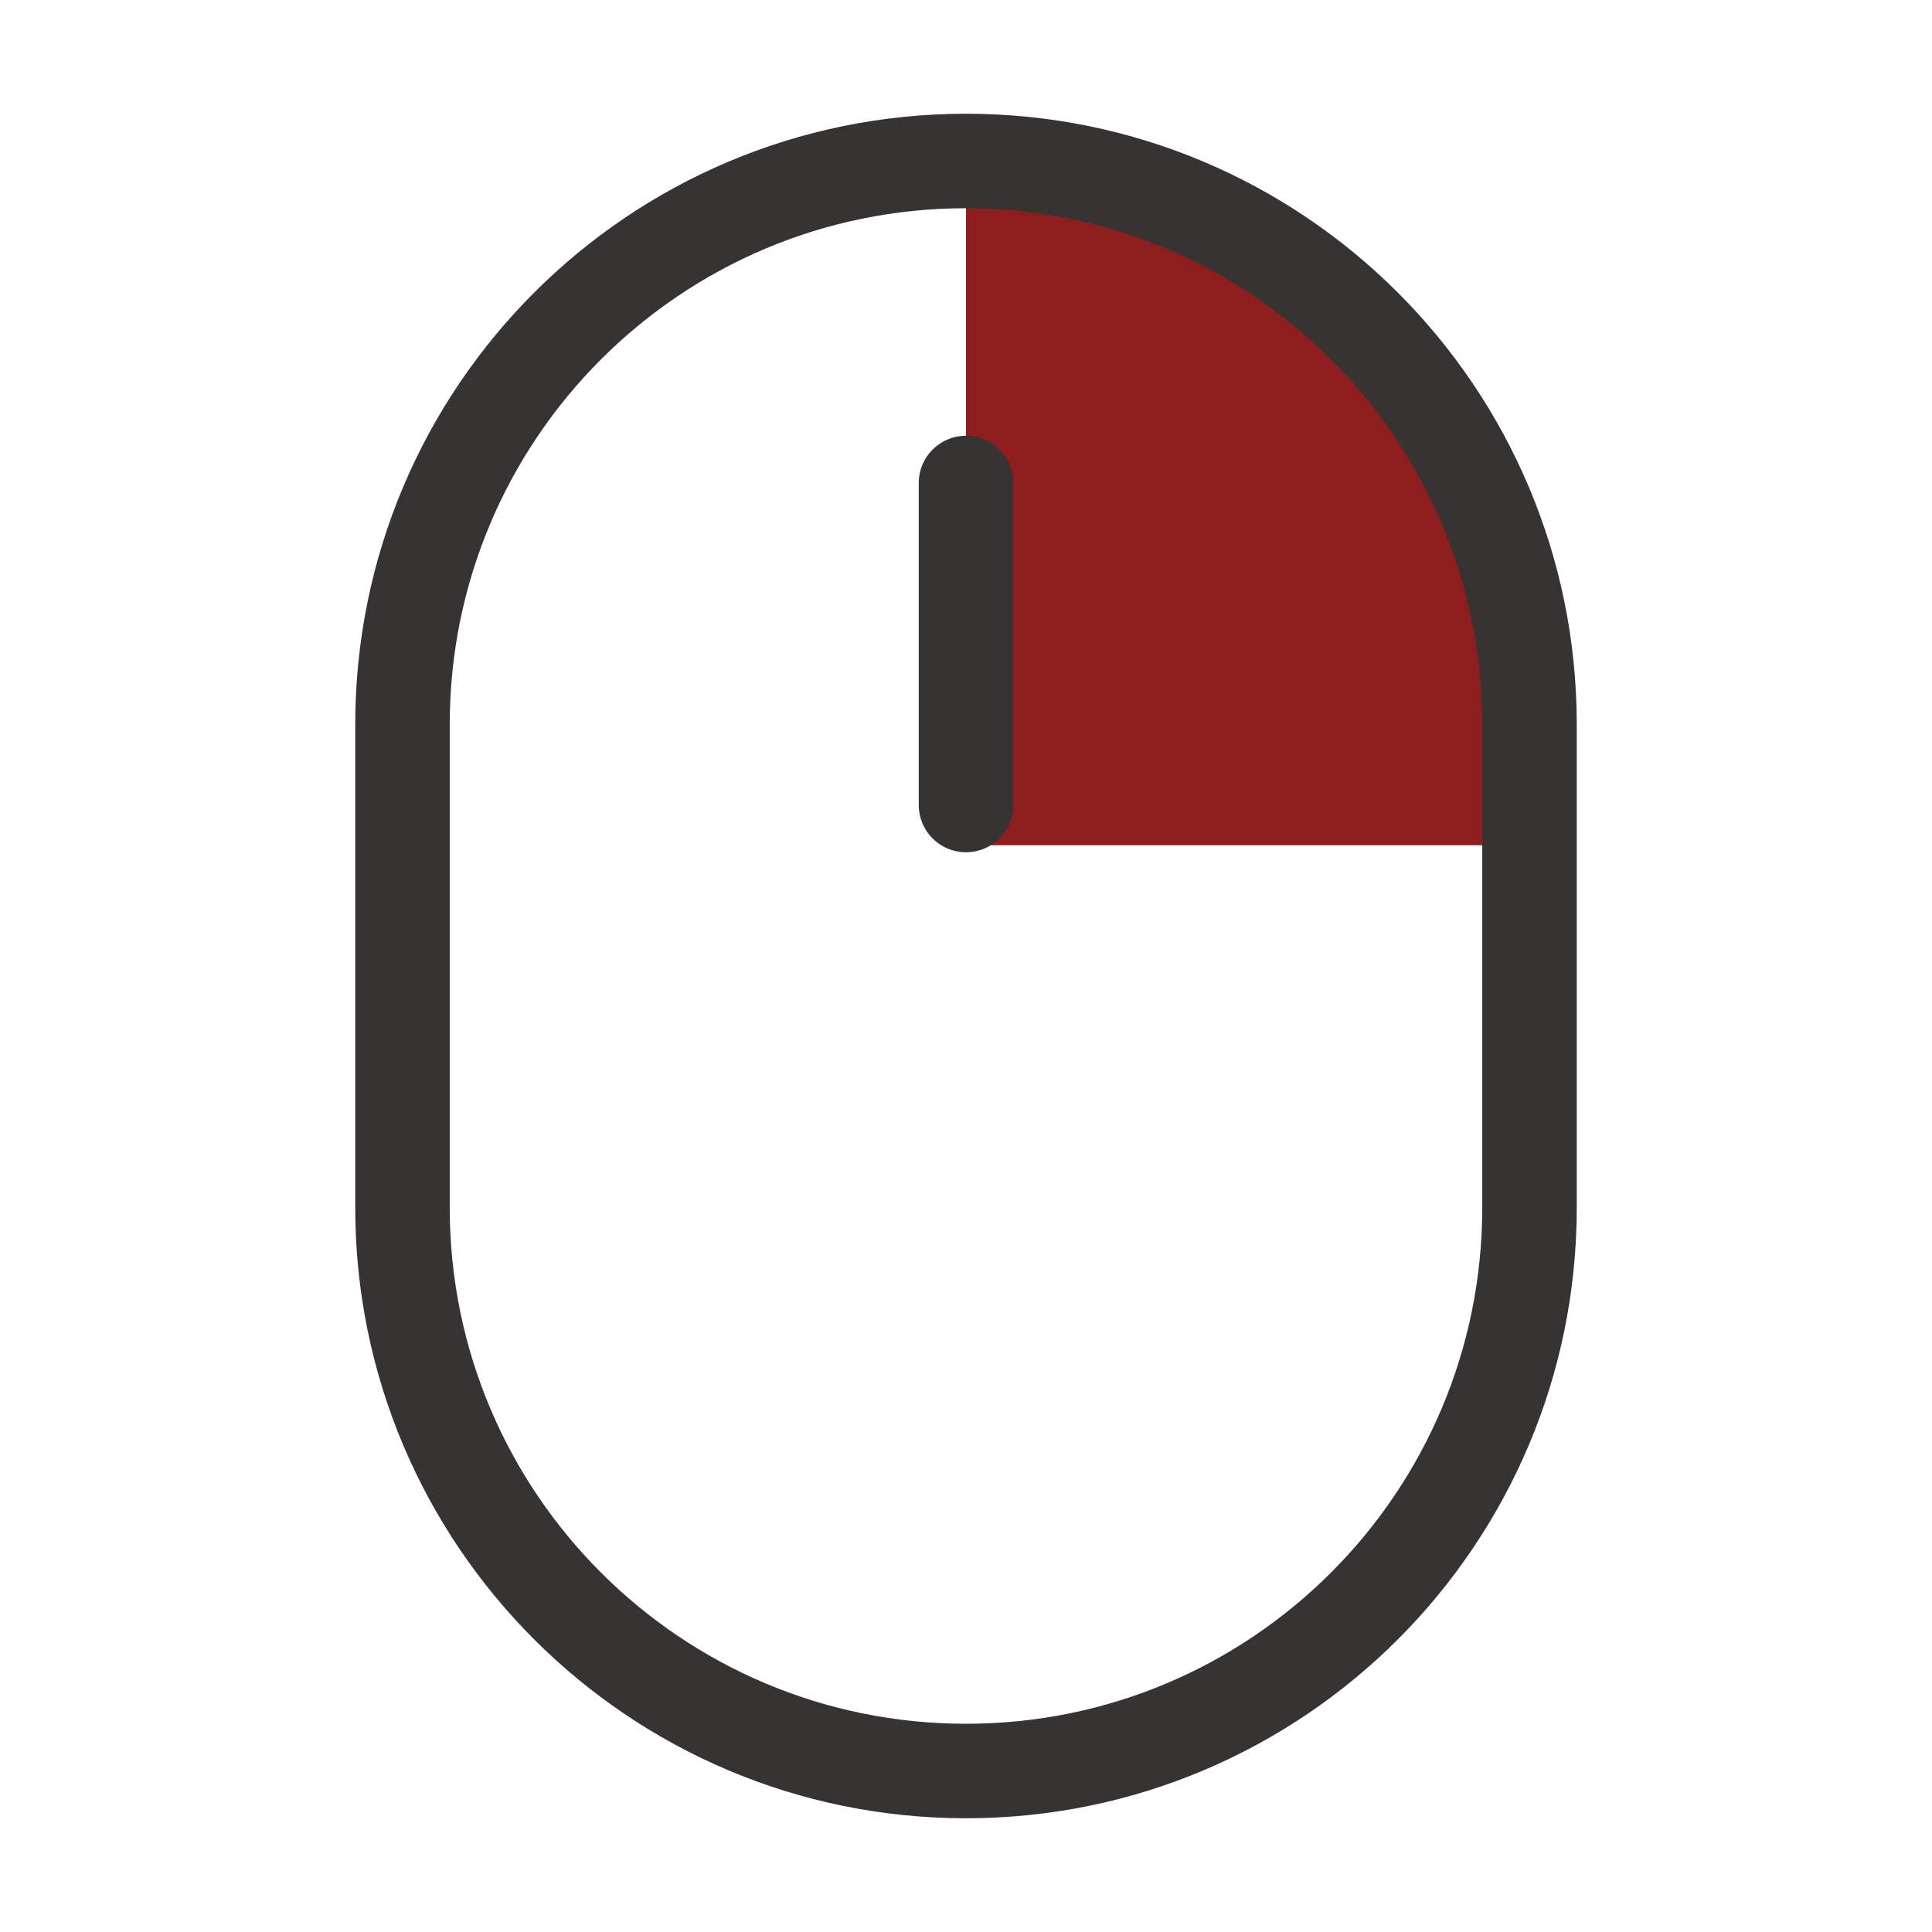
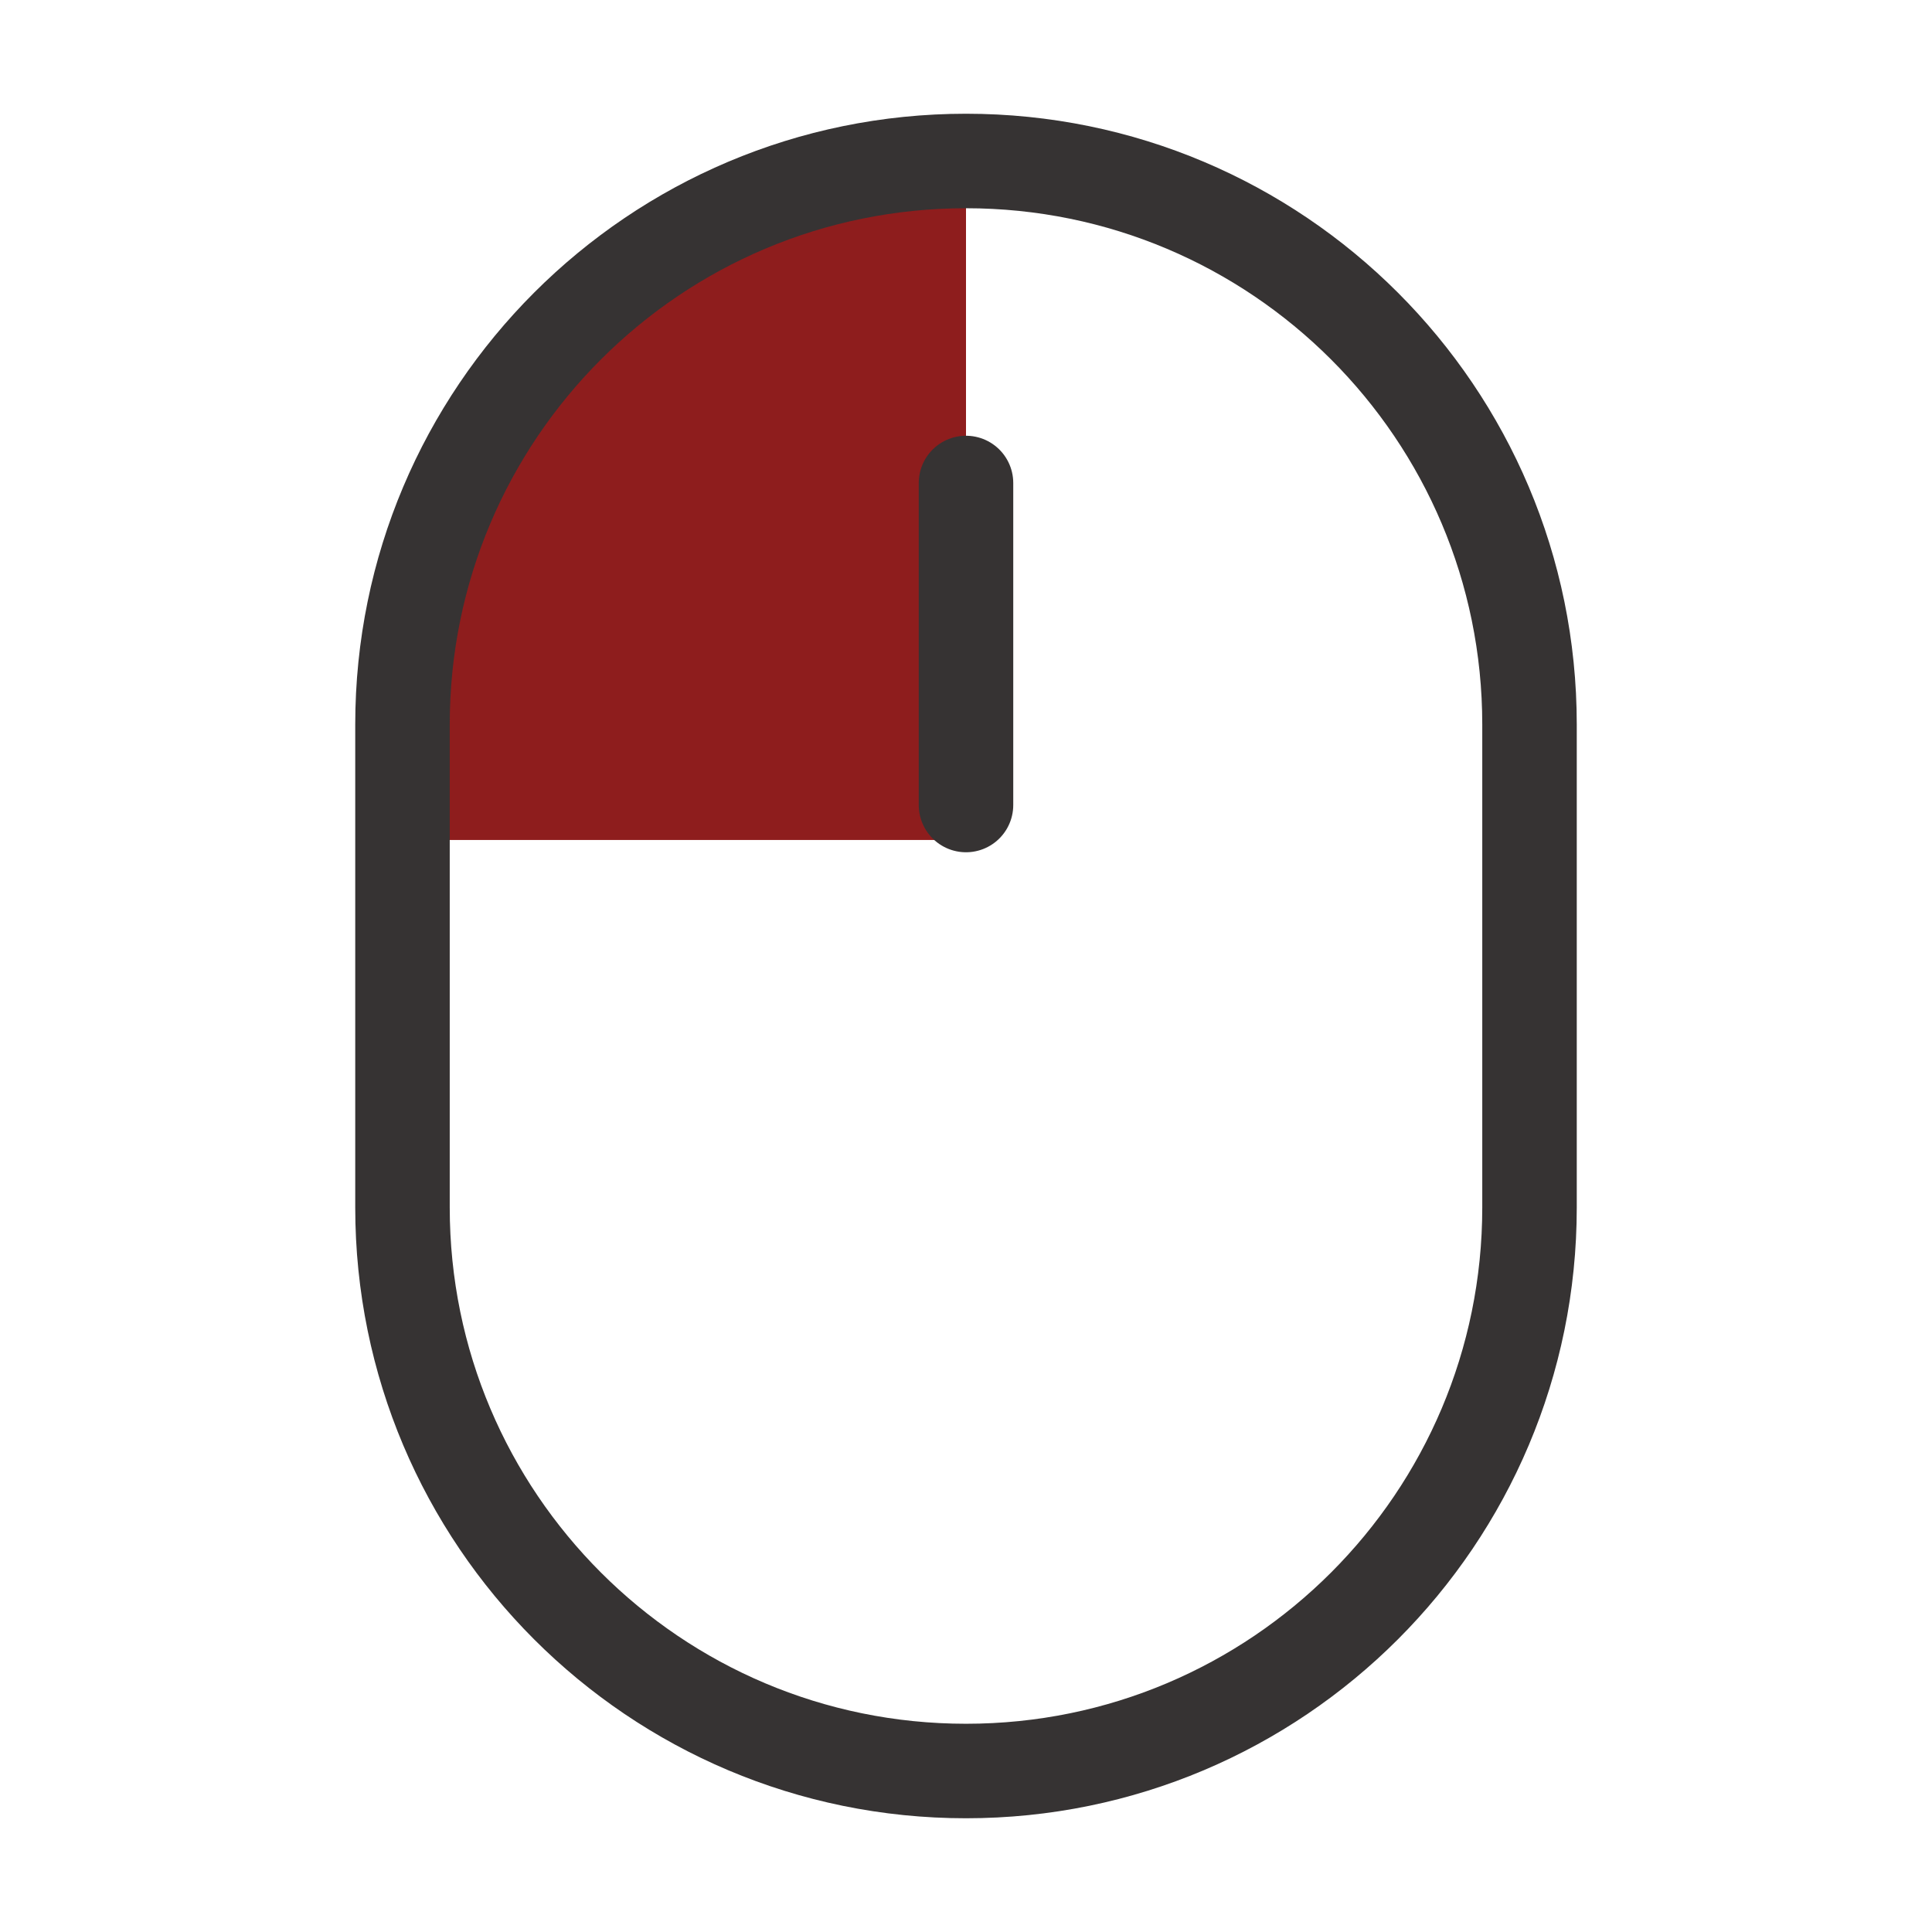
<svg xmlns="http://www.w3.org/2000/svg" width="46" height="46" viewBox="0 0 46 46" fill="none">
-   <path d="M36.656 20.125H23V3.594C32.775 3.594 36.177 12.219 36.656 16.531V20.125Z" fill="#8E1D1D" />
+   <path d="M9 20H23V4C13.225 4 9.479 12.625 9 16.938V20Z" fill="#8E1D1D" />
  <path d="M36.417 17.25C36.417 9.84 30.41 3.833 23 3.833C15.59 3.833 9.583 9.84 9.583 17.25V28.75C9.583 36.16 15.59 42.167 23 42.167C30.41 42.167 36.417 36.16 36.417 28.75V17.25Z" stroke="#363333" stroke-width="2.25" stroke-linecap="round" stroke-linejoin="round" />
  <path d="M23 11.5V19.167" stroke="#363333" stroke-width="2.25" stroke-linecap="round" stroke-linejoin="round" />
</svg>
